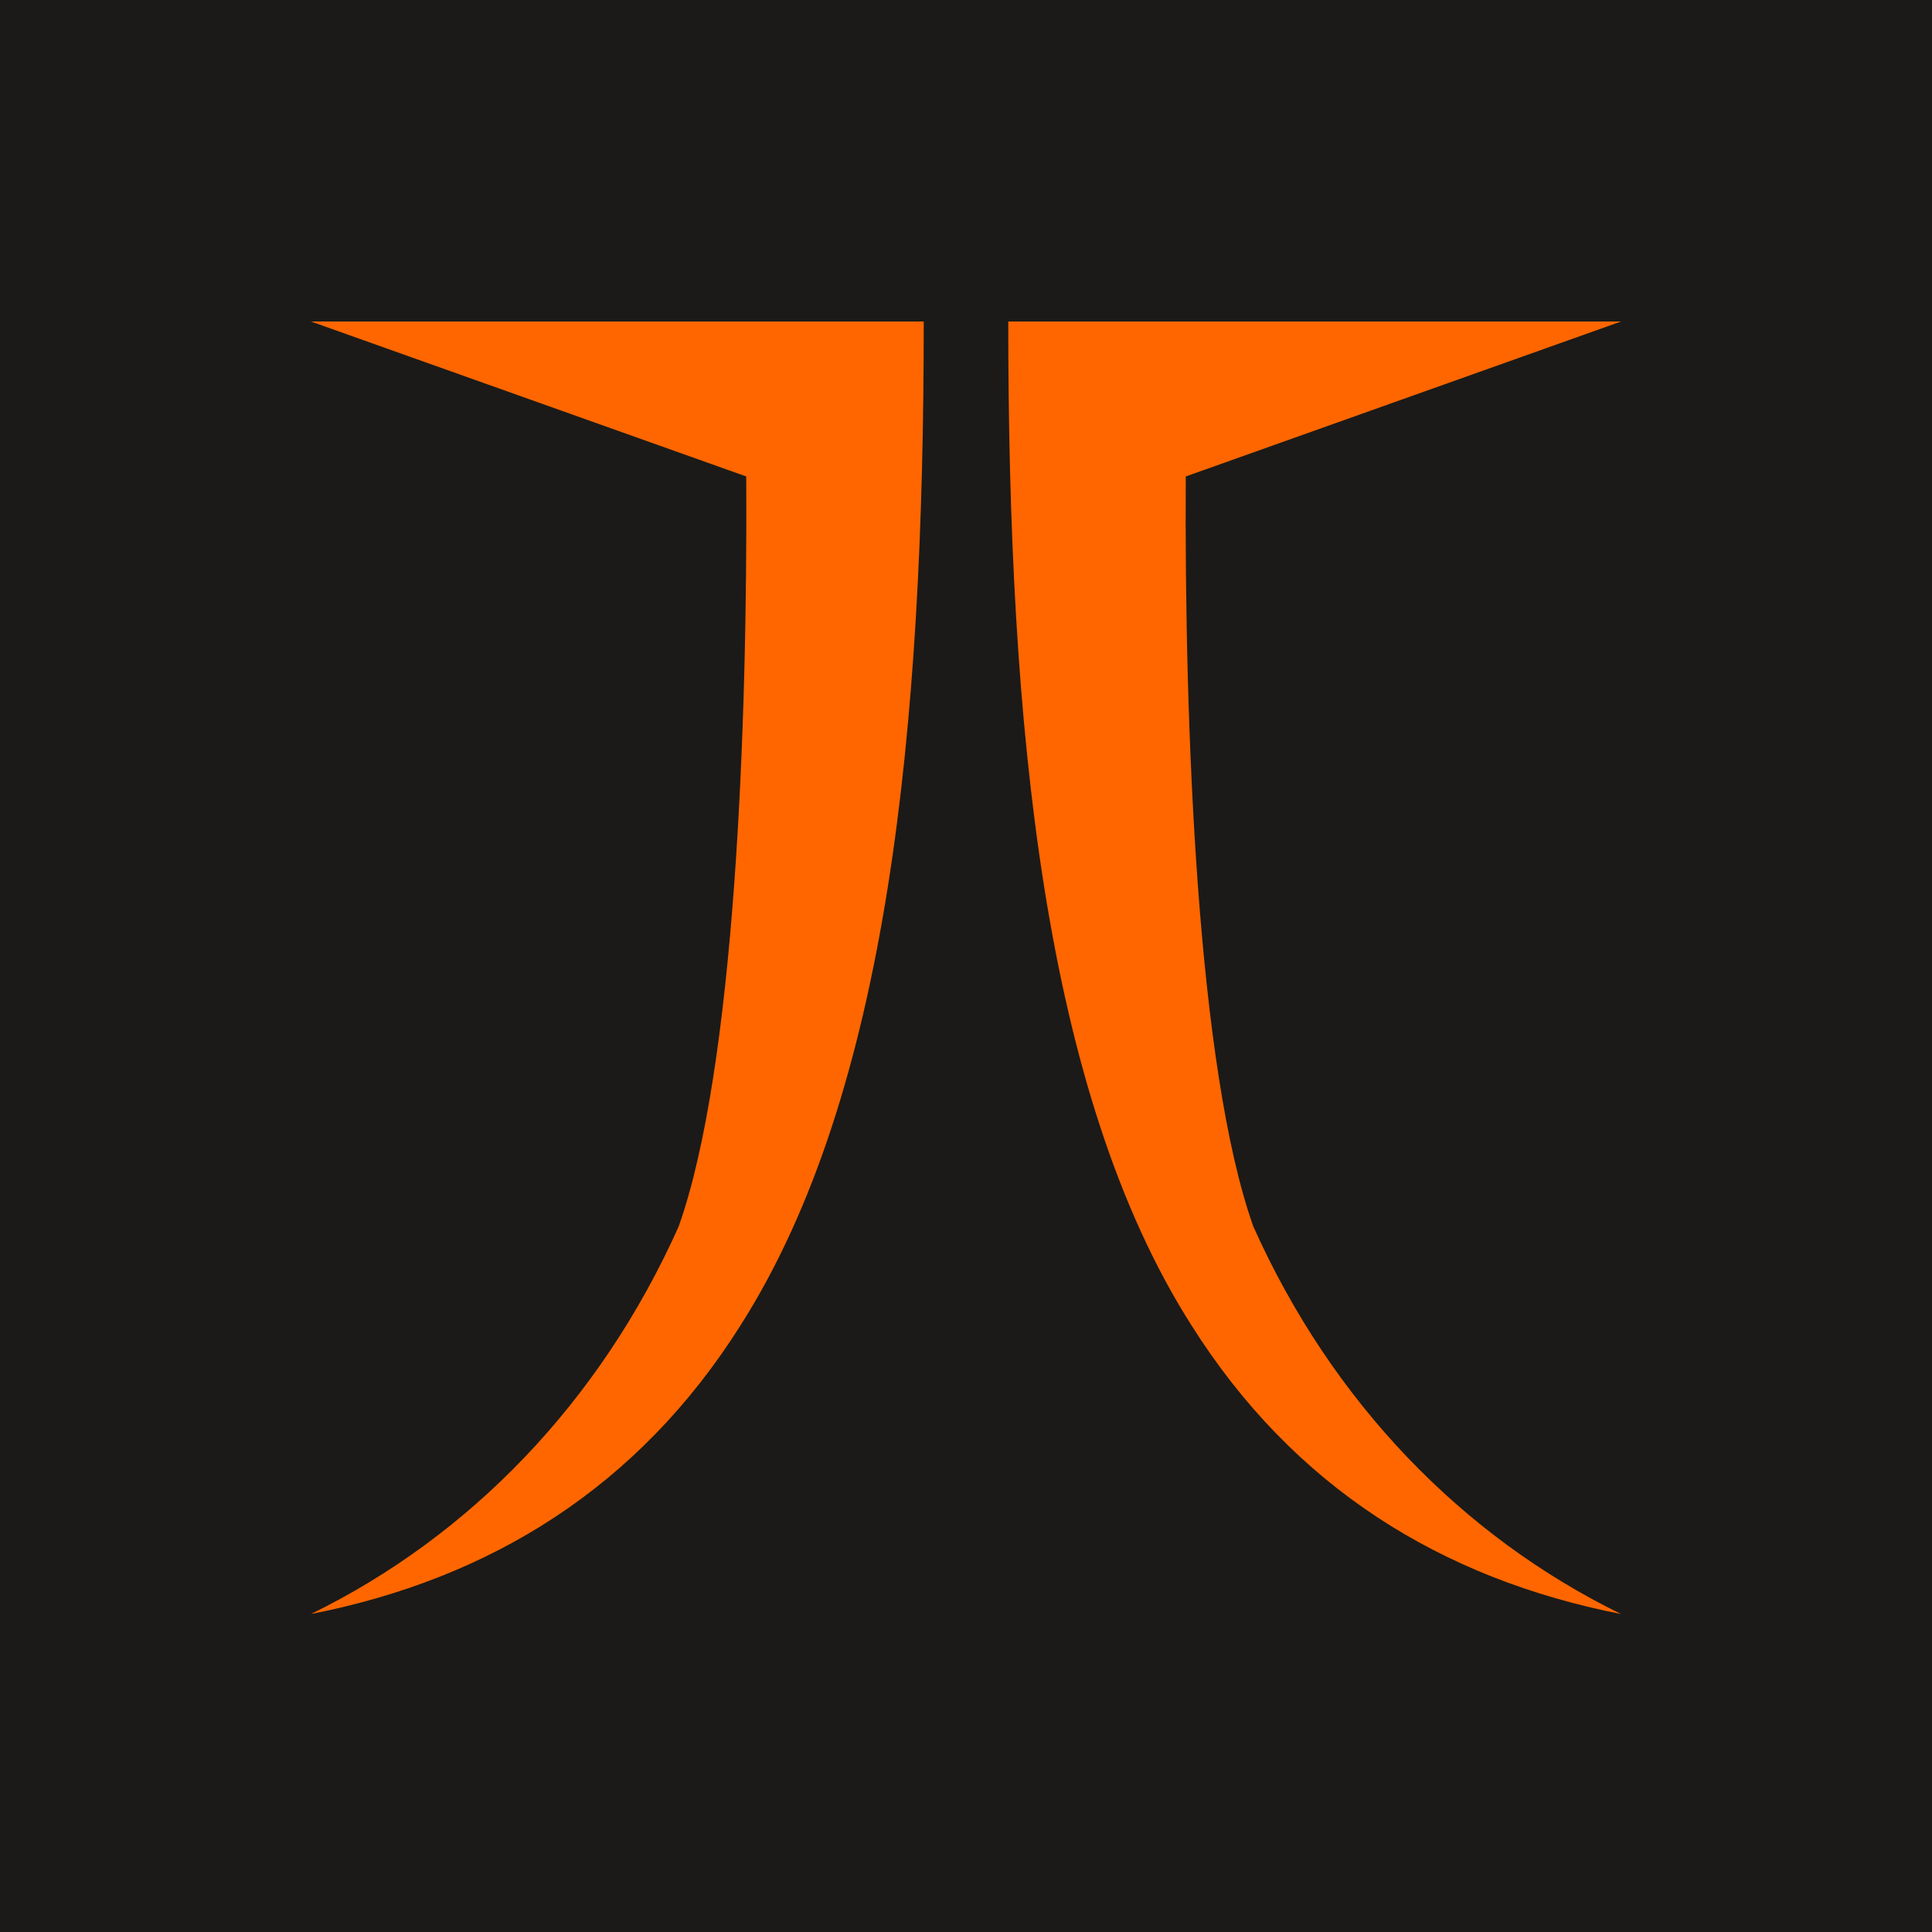
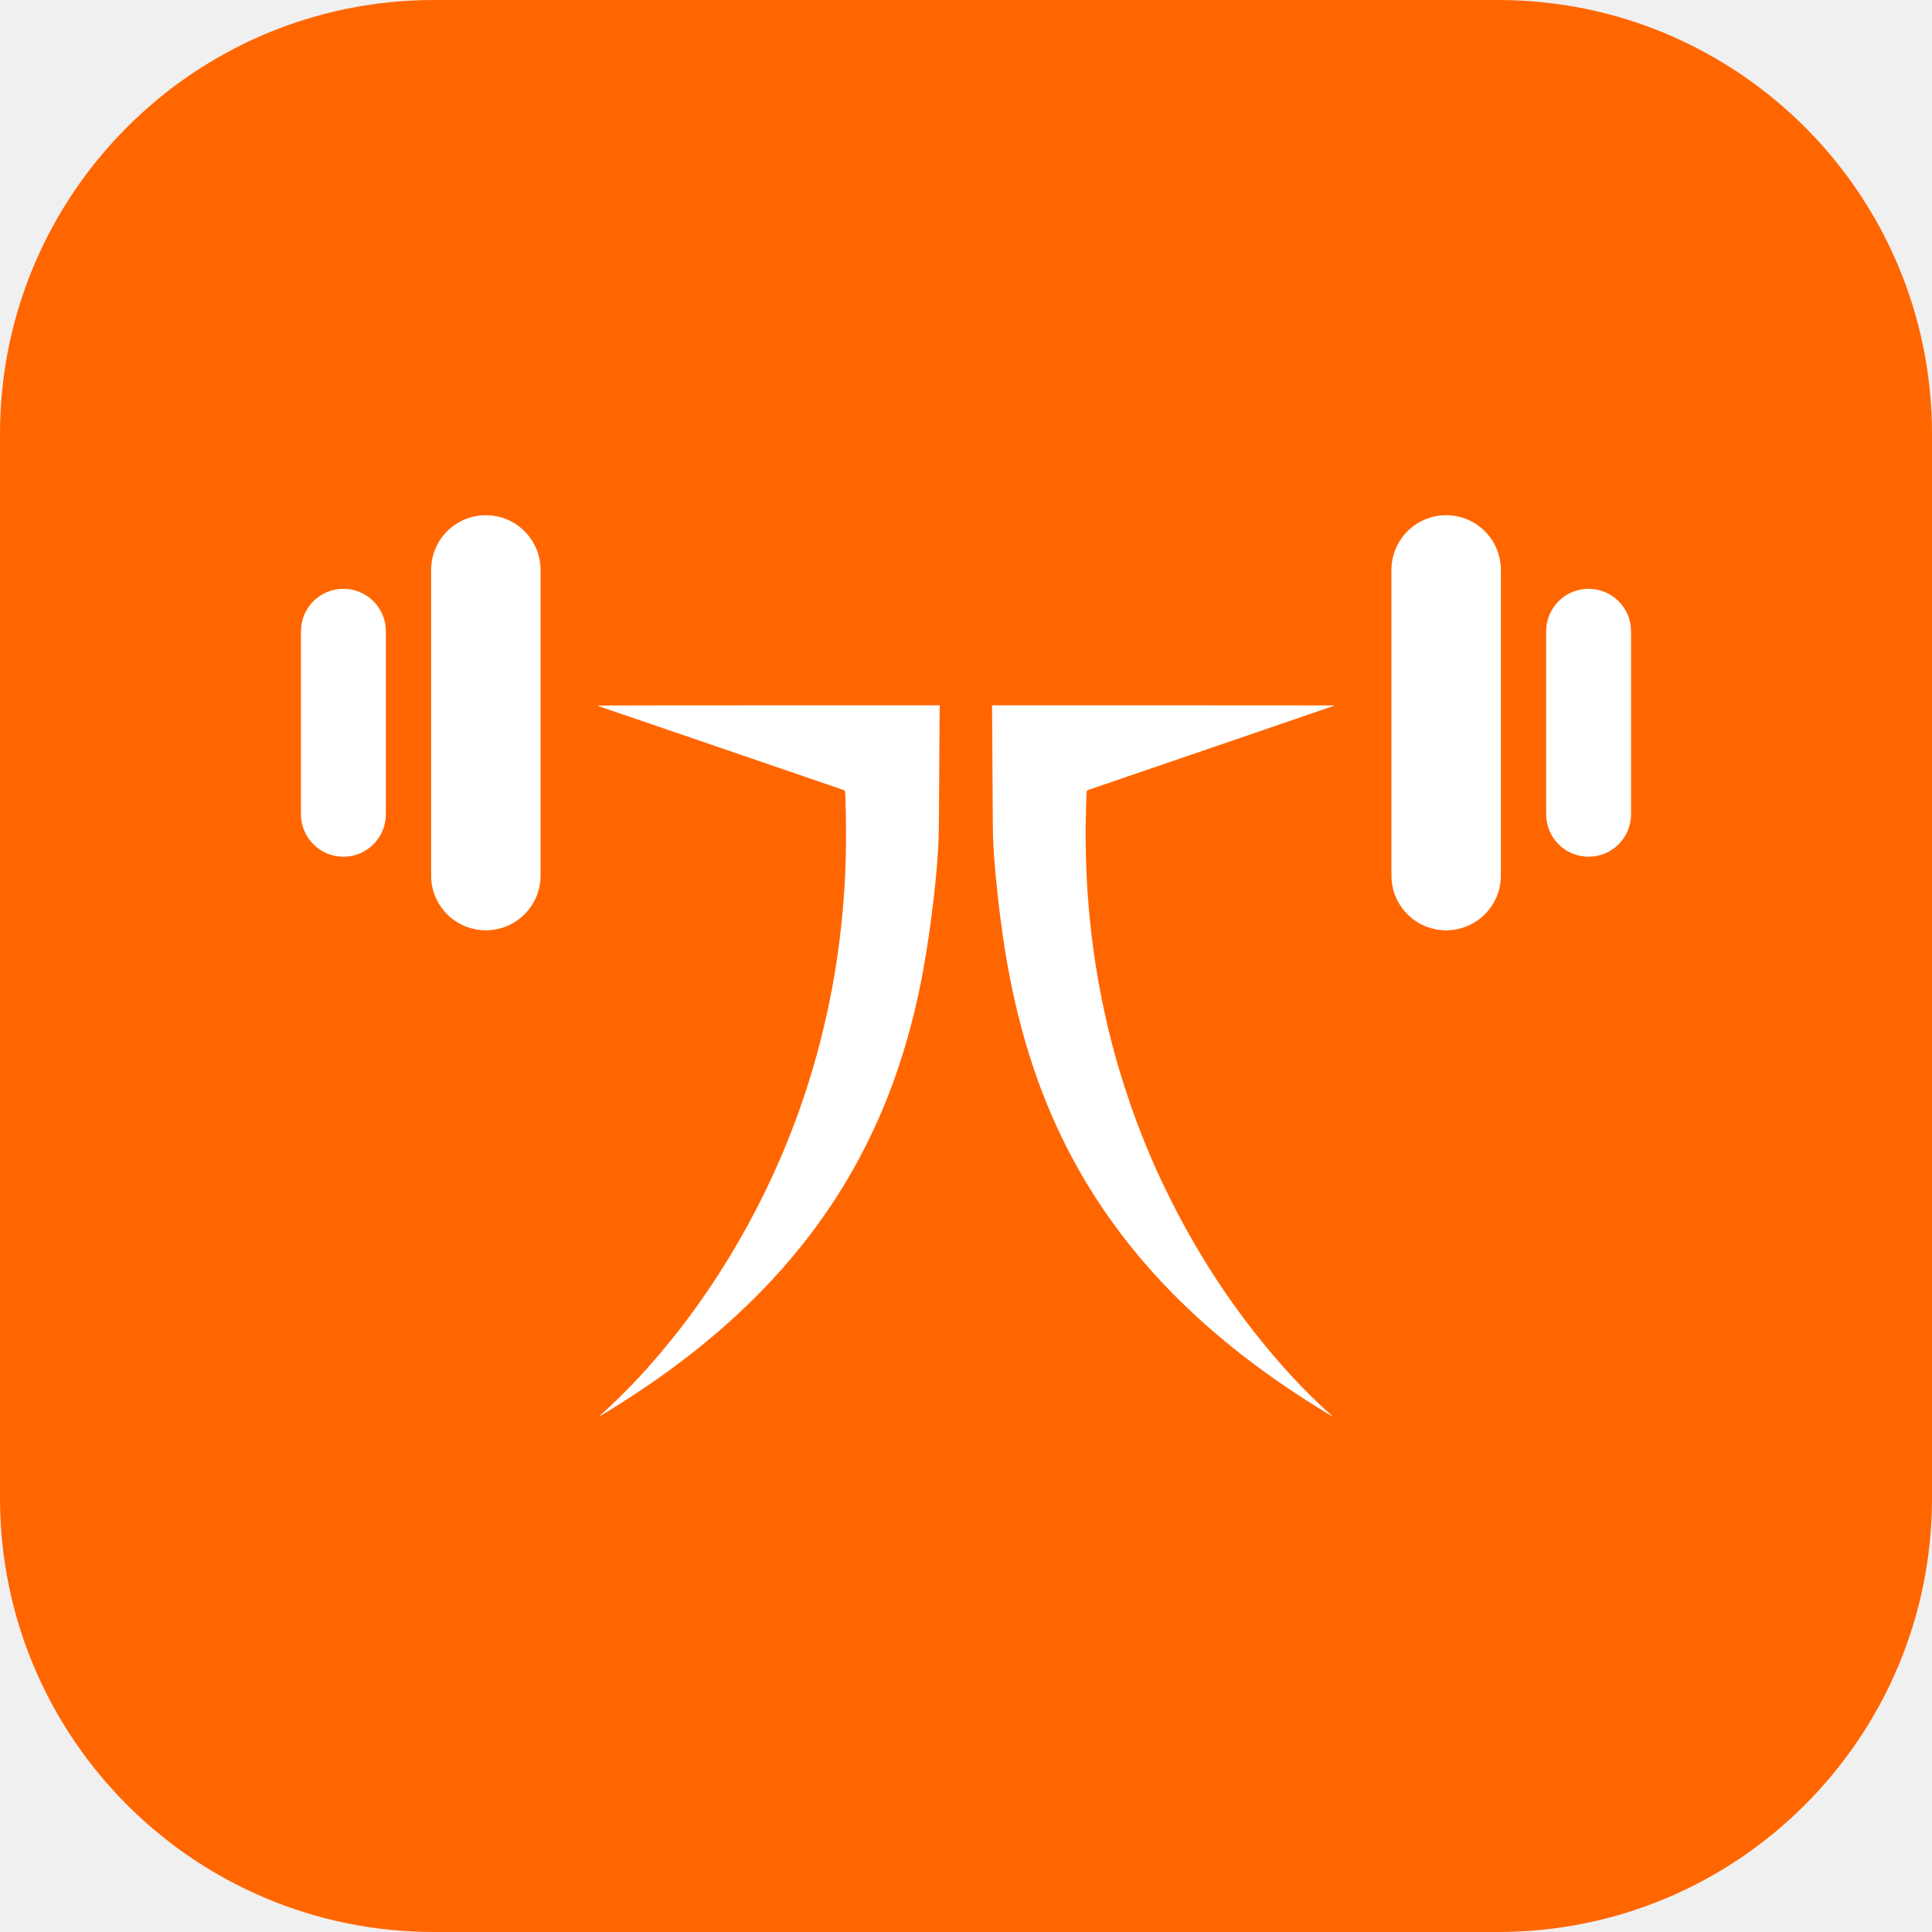
- <svg xmlns="http://www.w3.org/2000/svg" viewBox="0 0 1920 1920">
-   <rect width="1920" height="1920" fill="#1B1A18" />
-   <g fill="#FF6600" transform="translate(288 288) scale(0.7)">
-     <path d="M30 45 L900 45 C900 620 850 1140 640 1470 C495 1700 285 1830 30 1880 C255 1770 440 1580 552 1330 C632 1105 650 620 648 265 Z" />
-     <path d="M1890 45 L1020 45 C1020 620 1070 1140 1280 1470 C1425 1700 1635 1830 1890 1880 C1665 1770 1480 1580 1368 1330 C1288 1105 1270 620 1272 265 Z" />
+ <svg xmlns="http://www.w3.org/2000/svg" viewBox="0 0 1024 1024" width="1024" height="1024">
+   <rect x="0" y="0" width="1024" height="1024" rx="230" ry="230" fill="#FF6600" />
+   <g fill="#FFFFFF">
+     <g transform="translate(316.51 373.84) scale(0.205)">
+       <g transform="matrix(0.0132948,0,0,-0.0132948,-6.3814,1845.816)">
+         <path d="M513 138788 c31 -28 584 -229 1227 -446 644 -216 2682 -912 4530 -1544 1848 -633 3819 -1308 4380 -1500 561 -192 1938 -663 3060 -1048 2801 -960 4085 -1399 5700 -1949 759 -259 2258 -772 3330 -1141 1073 -369 2571 -882 3330 -1140 759 -257 2258 -770 3330 -1139 2428 -836 6124 -2102 7710 -2641 660 -225 2159 -737 3330 -1139 2684 -921 6052 -2074 7251 -2483 507 -173 942 -353 967 -401 157 -293 283 -8539 188 -12237 -96 -3707 -201 -5830 -456 -9180 -1119 -14690 -4313 -29264 -9403 -42900 -6902 -18493 -17360 -35648 -30231 -49590 -2218 -2402 -5642 -5768 -7450 -7324 -740 -636 -524 -530 1693 832 20449 12562 35472 27074 45792 44232 3655 6076 6918 12957 9333 19680 3214 8944 5372 17900 6911 28680 658 4607 1151 8851 1474 12690 412 4881 434 5661 481 17040 17 4043 47 9004 68 11025 l38 3675 -33320 0 c-18594 0 -33295 -23 -33263 -52z M77302 135315 c21 -1939 51 -7021 68 -11295 33 -8241 58 -10266 153 -12240 78 -1626 212 -3413 453 -6030 211 -2300 704 -6717 896 -8040 15 -99 68 -504 118 -900 1923 -15099 5550 -28388 10937 -40080 10073 -21860 26907 -39845 51343 -54852 1886 -1158 2128 -1300 2161 -1267 14 14 -250 267 -586 562 -4499 3953 -9821 9706 -14510 15687 -7578 9665 -13758 19906 -19137 31710 -947 2079 -2750 6462 -3698 8992 -1672 4459 -3315 9552 -4483 13898 -2823 10496 -4498 20704 -5225 31832 -225 3462 -359 8695 -311 12208 45 3236 155 6595 221 6718 26 48 380 201 788 340 407 138 1267 432 1910 652 644 221 1751 599 2460 841 1222 417 2212 756 4410 1511 528 181 1541 528 2250 769 1646 562 5298 1812 6390 2188 462 159 1907 654 3210 1100 1304 446 2856 977 3450 1181 1343 461 9825 3363 11250 3849 578 197 1509 517 2070 710 561 194 1574 541 2250 772 4395 1497 7771 2660 7793 2682 15 15 -14980 27 -33321 27 l-33348 0 38 -3525z" />
+       </g>
+     </g>
+     <rect x="228.51" y="273.08" width="58.0" height="220.0" rx="29.0" />
+     <rect x="159.51" y="312.08" width="45.0" height="142.0" rx="22.5" />
+     <rect x="737.49" y="273.08" width="58.0" height="220.0" rx="29.0" />
+     <rect x="819.49" y="312.08" width="45.0" height="142.0" rx="22.5" />
  </g>
</svg>
